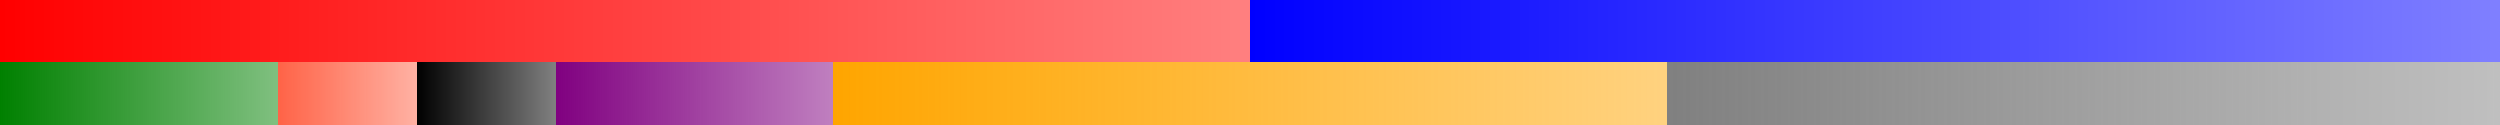
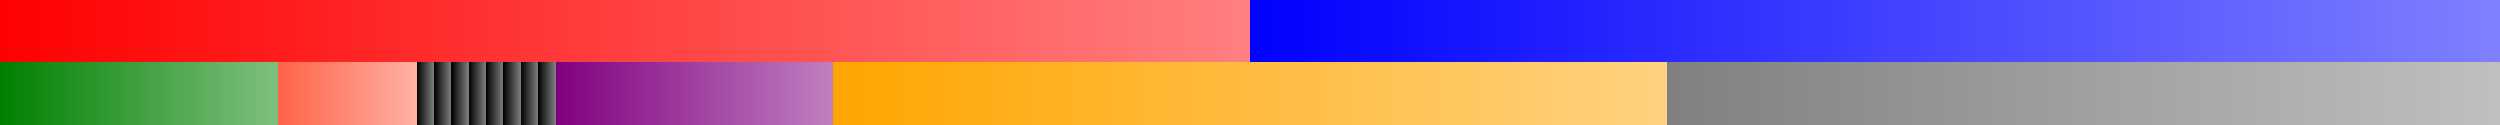
<svg xmlns="http://www.w3.org/2000/svg" width="600pt" height="30pt" viewBox="0 0 600 30" version="1.1" shape-rendering="crispEdges">
  <defs>
    <linearGradient id="linear0" gradientUnits="userSpaceOnUse" x1="0" y1="0" x2="300" y2="0">
      <stop offset="0" style="stop-color:rgb(100%,0%,0%);stop-opacity:1;" />
      <stop offset="1" style="stop-color:rgb(100%,0%,0%);stop-opacity:0.5;" />
    </linearGradient>
    <linearGradient id="linear1" gradientUnits="userSpaceOnUse" x1="300" y1="0" x2="600" y2="0">
      <stop offset="0" style="stop-color:rgb(0%,0%,100%);stop-opacity:1;" />
      <stop offset="1" style="stop-color:rgb(0%,0%,100%);stop-opacity:0.5;" />
    </linearGradient>
-     <linearGradient id="linear2" gradientUnits="userSpaceOnUse" x1="66.667" y1="0" x2="100" y2="0">
+     <linearGradient id="linear2" gradientUnits="userSpaceOnUse" x1="100" y1="0" x2="104.167" y2="0">
+       <stop offset="0" style="stop-color:rgb(0%,0%,0%);stop-opacity:1;" />
+       <stop offset="1" style="stop-color:rgb(0%,0%,0%);stop-opacity:0.5;" />
+     </linearGradient>
+     <linearGradient id="linear3" gradientUnits="userSpaceOnUse" x1="104.167" y1="0" x2="108.333" y2="0">
+       <stop offset="0" style="stop-color:rgb(0%,0%,0%);stop-opacity:1;" />
+       <stop offset="1" style="stop-color:rgb(0%,0%,0%);stop-opacity:0.5;" />
+     </linearGradient>
+     <linearGradient id="linear4" gradientUnits="userSpaceOnUse" x1="108.333" y1="0" x2="112.5" y2="0">
+       <stop offset="0" style="stop-color:rgb(0%,0%,0%);stop-opacity:1;" />
+       <stop offset="1" style="stop-color:rgb(0%,0%,0%);stop-opacity:0.5;" />
+     </linearGradient>
+     <linearGradient id="linear5" gradientUnits="userSpaceOnUse" x1="112.5" y1="0" x2="116.667" y2="0">
+       <stop offset="0" style="stop-color:rgb(0%,0%,0%);stop-opacity:1;" />
+       <stop offset="1" style="stop-color:rgb(0%,0%,0%);stop-opacity:0.5;" />
+     </linearGradient>
+     <linearGradient id="linear6" gradientUnits="userSpaceOnUse" x1="116.667" y1="0" x2="120.833" y2="0">
+       <stop offset="0" style="stop-color:rgb(0%,0%,0%);stop-opacity:1;" />
+       <stop offset="1" style="stop-color:rgb(0%,0%,0%);stop-opacity:0.5;" />
+     </linearGradient>
+     <linearGradient id="linear7" gradientUnits="userSpaceOnUse" x1="120.833" y1="0" x2="125" y2="0">
+       <stop offset="0" style="stop-color:rgb(0%,0%,0%);stop-opacity:1;" />
+       <stop offset="1" style="stop-color:rgb(0%,0%,0%);stop-opacity:0.5;" />
+     </linearGradient>
+     <linearGradient id="linear8" gradientUnits="userSpaceOnUse" x1="125" y1="0" x2="129.167" y2="0">
+       <stop offset="0" style="stop-color:rgb(0%,0%,0%);stop-opacity:1;" />
+       <stop offset="1" style="stop-color:rgb(0%,0%,0%);stop-opacity:0.5;" />
+     </linearGradient>
+     <linearGradient id="linear9" gradientUnits="userSpaceOnUse" x1="129.167" y1="0" x2="133.333" y2="0">
+       <stop offset="0" style="stop-color:rgb(0%,0%,0%);stop-opacity:1;" />
+       <stop offset="1" style="stop-color:rgb(0%,0%,0%);stop-opacity:0.5;" />
+     </linearGradient>
+     <linearGradient id="linear10" gradientUnits="userSpaceOnUse" x1="66.667" y1="0" x2="100" y2="0">
      <stop offset="0" style="stop-color:rgb(100%,38.824%,27.843%);stop-opacity:1;" />
      <stop offset="1" style="stop-color:rgb(100%,38.824%,27.843%);stop-opacity:0.5;" />
    </linearGradient>
-     <linearGradient id="linear3" gradientUnits="userSpaceOnUse" x1="100" y1="0" x2="133.333" y2="0">
-       <stop offset="0" style="stop-color:rgb(0%,0%,0%);stop-opacity:1;" />
-       <stop offset="1" style="stop-color:rgb(0%,0%,0%);stop-opacity:0.5;" />
-     </linearGradient>
-     <linearGradient id="linear4" gradientUnits="userSpaceOnUse" x1="0" y1="0" x2="66.667" y2="0">
+     <linearGradient id="linear11" gradientUnits="userSpaceOnUse" x1="0" y1="0" x2="66.667" y2="0">
      <stop offset="0" style="stop-color:rgb(0%,50.196%,0%);stop-opacity:1;" />
      <stop offset="1" style="stop-color:rgb(0%,50.196%,0%);stop-opacity:0.5;" />
    </linearGradient>
-     <linearGradient id="linear5" gradientUnits="userSpaceOnUse" x1="133.333" y1="0" x2="200" y2="0">
+     <linearGradient id="linear12" gradientUnits="userSpaceOnUse" x1="133.333" y1="0" x2="200" y2="0">
      <stop offset="0" style="stop-color:rgb(50.196%,0%,50.196%);stop-opacity:1;" />
      <stop offset="1" style="stop-color:rgb(50.196%,0%,50.196%);stop-opacity:0.5;" />
    </linearGradient>
-     <linearGradient id="linear6" gradientUnits="userSpaceOnUse" x1="200" y1="0" x2="400" y2="0">
+     <linearGradient id="linear13" gradientUnits="userSpaceOnUse" x1="200" y1="0" x2="400" y2="0">
      <stop offset="0" style="stop-color:rgb(100%,64.706%,0%);stop-opacity:1;" />
      <stop offset="1" style="stop-color:rgb(100%,64.706%,0%);stop-opacity:0.5;" />
    </linearGradient>
-     <linearGradient id="linear7" gradientUnits="userSpaceOnUse" x1="400" y1="0" x2="600" y2="0">
+     <linearGradient id="linear14" gradientUnits="userSpaceOnUse" x1="400" y1="0" x2="600" y2="0">
      <stop offset="0" style="stop-color:rgb(50.196%,50.196%,50.196%);stop-opacity:1;" />
      <stop offset="1" style="stop-color:rgb(50.196%,50.196%,50.196%);stop-opacity:0.5;" />
    </linearGradient>
  </defs>
-   <g id="surface25">
+   <g id="surface29">
    <path style=" stroke:none;fill-rule:nonzero;fill:url(#linear0);" d="M 0 0 L 300 0 L 300 15 L 0 15 Z M 0 0 " />
    <path style=" stroke:none;fill-rule:nonzero;fill:url(#linear1);" d="M 300 0 L 600 0 L 600 15 L 300 15 Z M 300 0 " />
-     <path style=" stroke:none;fill-rule:nonzero;fill:url(#linear2);" d="M 66.668 15 L 100 15 L 100 30 L 66.668 30 Z M 66.668 15 " />
-     <path style=" stroke:none;fill-rule:nonzero;fill:url(#linear3);" d="M 100 15 L 133.332 15 L 133.332 30 L 100 30 Z M 100 15 " />
-     <path style=" stroke:none;fill-rule:nonzero;fill:url(#linear4);" d="M 0 15 L 66.668 15 L 66.668 30 L 0 30 Z M 0 15 " />
-     <path style=" stroke:none;fill-rule:nonzero;fill:url(#linear5);" d="M 133.332 15 L 200 15 L 200 30 L 133.332 30 Z M 133.332 15 " />
-     <path style=" stroke:none;fill-rule:nonzero;fill:url(#linear6);" d="M 200 15 L 400 15 L 400 30 L 200 30 Z M 200 15 " />
-     <path style=" stroke:none;fill-rule:nonzero;fill:url(#linear7);" d="M 400 15 L 600 15 L 600 30 L 400 30 Z M 400 15 " />
+     <path style=" stroke:none;fill-rule:nonzero;fill:url(#linear2);" d="M 100 15 L 104.168 15 L 104.168 30 L 100 30 Z M 100 15 " />
+     <path style=" stroke:none;fill-rule:nonzero;fill:url(#linear3);" d="M 104.168 15 L 108.336 15 L 108.336 30 L 104.168 30 Z M 104.168 15 " />
+     <path style=" stroke:none;fill-rule:nonzero;fill:url(#linear4);" d="M 108.332 15 L 112.5 15 L 112.5 30 L 108.332 30 Z M 108.332 15 " />
+     <path style=" stroke:none;fill-rule:nonzero;fill:url(#linear5);" d="M 112.5 15 L 116.668 15 L 116.668 30 L 112.5 30 Z M 112.5 15 " />
+     <path style=" stroke:none;fill-rule:nonzero;fill:url(#linear6);" d="M 116.668 15 L 120.836 15 L 120.836 30 L 116.668 30 Z M 116.668 15 " />
+     <path style=" stroke:none;fill-rule:nonzero;fill:url(#linear7);" d="M 120.832 15 L 125 15 L 125 30 L 120.832 30 Z M 120.832 15 " />
+     <path style=" stroke:none;fill-rule:nonzero;fill:url(#linear8);" d="M 125 15 L 129.168 15 L 129.168 30 L 125 30 Z M 125 15 " />
+     <path style=" stroke:none;fill-rule:nonzero;fill:url(#linear9);" d="M 129.168 15 L 133.336 15 L 133.336 30 L 129.168 30 Z M 129.168 15 " />
+     <path style=" stroke:none;fill-rule:nonzero;fill:url(#linear10);" d="M 66.668 15 L 100 15 L 100 30 L 66.668 30 Z M 66.668 15 " />
+     <path style=" stroke:none;fill-rule:nonzero;fill:url(#linear11);" d="M 0 15 L 66.668 15 L 66.668 30 L 0 30 Z M 0 15 " />
+     <path style=" stroke:none;fill-rule:nonzero;fill:url(#linear12);" d="M 133.332 15 L 200 15 L 200 30 L 133.332 30 Z M 133.332 15 " />
+     <path style=" stroke:none;fill-rule:nonzero;fill:url(#linear13);" d="M 200 15 L 400 15 L 400 30 L 200 30 Z M 200 15 " />
+     <path style=" stroke:none;fill-rule:nonzero;fill:url(#linear14);" d="M 400 15 L 600 15 L 600 30 L 400 30 Z M 400 15 " />
  </g>
</svg>
